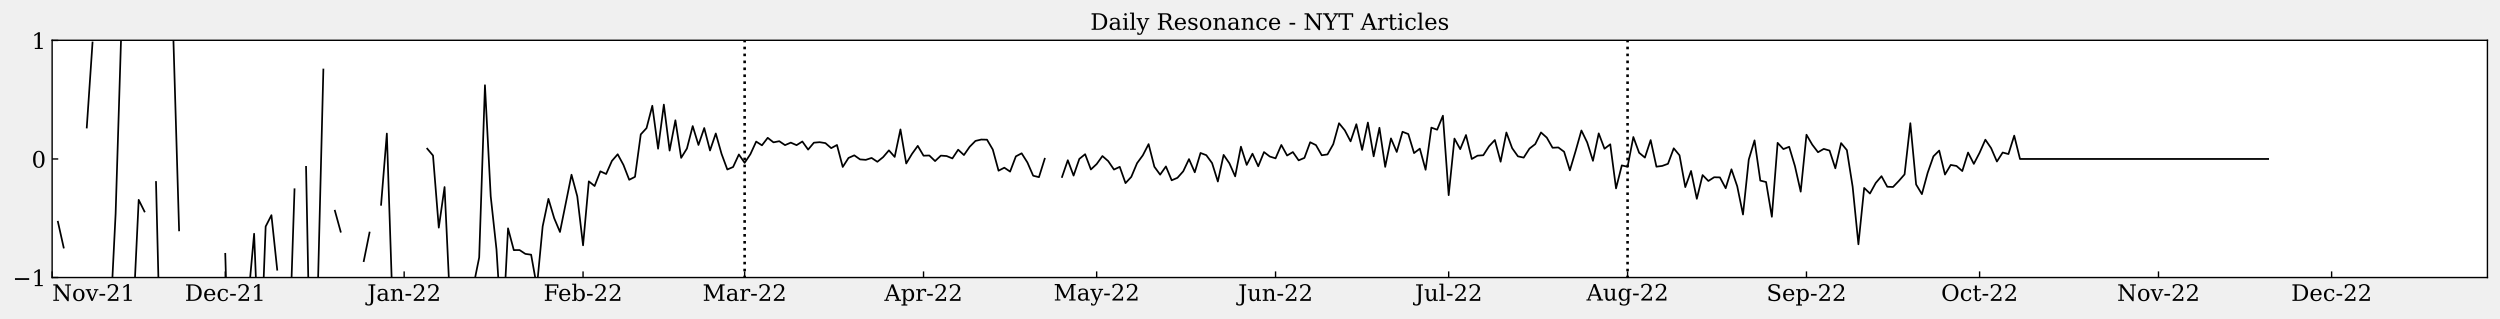
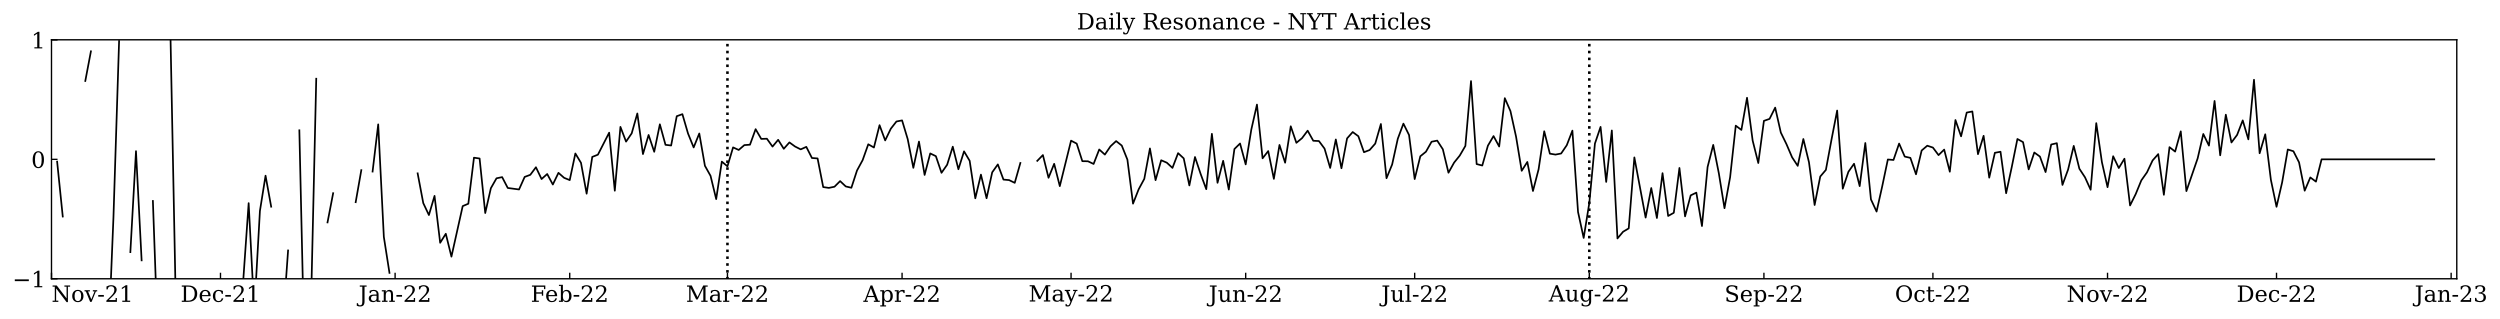
- <svg xmlns="http://www.w3.org/2000/svg" xmlns:xlink="http://www.w3.org/1999/xlink" width="1432.065pt" height="182.26pt" viewBox="0 0 1432.065 182.26" version="1.1">
+ <svg xmlns="http://www.w3.org/2000/svg" xmlns:xlink="http://www.w3.org/1999/xlink" width="1449.934pt" height="184.96pt" viewBox="0 0 1449.934 184.96" version="1.1">
  <defs>
    <style type="text/css">*{stroke-linejoin: round; stroke-linecap: butt}</style>
  </defs>
  <g id="figure_1">
    <g id="patch_1">
-       <path d="M 0 182.26  L 1432.065 182.26  L 1432.065 0  L 0 0  L 0 182.26  z " style="fill: none" />
+       <path d="M 0 184.96  L 1449.934 184.96  L 1449.934 0  L 0 0  z " style="fill: #ffffff" />
    </g>
    <g id="axes_1">
      <g id="patch_2">
-         <path d="M 29.865 158.978  L 1424.865 158.978  L 1424.865 23.078  L 29.865 23.078  z " style="fill: #ffffff" />
+         <path d="M 29.865 161.678  L 1424.865 161.678  L 1424.865 23.078  L 29.865 23.078  z " style="fill: #ffffff" />
      </g>
      <g id="matplotlib.axis_1">
        <g id="xtick_1">
          <g id="line2d_1">
            <defs>
-               <path id="m1212f10bef" d="M 0 0  L 0 -3.5  " style="stroke: #000000; stroke-width: 0.8" />
+               <path id="m62210471b3" d="M 0 0  L 0 -3.5  " style="stroke: #000000; stroke-width: 0.8" />
            </defs>
            <g>
-               <use xlink:href="#m1212f10bef" x="29.865" y="158.978" style="stroke: #000000; stroke-width: 0.8" />
+               <use xlink:href="#m62210471b3" x="29.865" y="161.678" style="stroke: #000000; stroke-width: 0.8" />
            </g>
          </g>
          <g id="text_1">
-             <g transform="translate(29.86484 172.3559)scale(0.13 -0.13)">
+             <g transform="translate(29.86484 175.0559)scale(0.13 -0.13)">
              <defs>
                <path id="DejaVuSerif-4e" d="M 313 0  L 313 331  L 941 331  L 941 4331  L 313 4331  L 313 4666  L 1509 4666  L 4306 984  L 4306 4331  L 3681 4331  L 3681 4666  L 5319 4666  L 5319 4331  L 4691 4331  L 4691 -91  L 4313 -91  L 1325 3841  L 1325 331  L 1953 331  L 1953 0  L 313 0  z " transform="scale(0.015625)" />
                <path id="DejaVuSerif-6f" d="M 1925 219  Q 2388 219 2623 584  Q 2859 950 2859 1663  Q 2859 2375 2623 2739  Q 2388 3103 1925 3103  Q 1463 3103 1227 2739  Q 991 2375 991 1663  Q 991 950 1228 584  Q 1466 219 1925 219  z M 1925 -91  Q 1200 -91 759 389  Q 319 869 319 1663  Q 319 2456 758 2934  Q 1197 3413 1925 3413  Q 2653 3413 3092 2934  Q 3531 2456 3531 1663  Q 3531 869 3092 389  Q 2653 -91 1925 -91  z " transform="scale(0.015625)" />
                <path id="DejaVuSerif-76" d="M 1581 0  L 359 2988  L -19 2988  L -19 3322  L 1509 3322  L 1509 2988  L 978 2988  L 1913 703  L 2847 2988  L 2350 2988  L 2350 3322  L 3597 3322  L 3597 2988  L 3225 2988  L 2003 0  L 1581 0  z " transform="scale(0.015625)" />
                <path id="DejaVuSerif-2d" d="M 281 1959  L 1881 1959  L 1881 1472  L 281 1472  L 281 1959  z " transform="scale(0.015625)" />
                <path id="DejaVuSerif-32" d="M 819 3553  L 469 3553  L 469 4384  Q 803 4563 1142 4656  Q 1481 4750 1806 4750  Q 2534 4750 2956 4397  Q 3378 4044 3378 3438  Q 3378 2753 2422 1800  Q 2347 1728 2309 1691  L 1131 513  L 3078 513  L 3078 1088  L 3444 1088  L 3444 0  L 434 0  L 434 341  L 1850 1753  Q 2319 2222 2519 2614  Q 2719 3006 2719 3438  Q 2719 3909 2473 4175  Q 2228 4441 1797 4441  Q 1350 4441 1106 4219  Q 863 3997 819 3553  z " transform="scale(0.015625)" />
                <path id="DejaVuSerif-31" d="M 909 0  L 909 331  L 1722 331  L 1722 4213  L 781 3603  L 781 4013  L 1919 4750  L 2350 4750  L 2350 331  L 3163 331  L 3163 0  L 909 0  z " transform="scale(0.015625)" />
              </defs>
              <use xlink:href="#DejaVuSerif-4e" />
              <use xlink:href="#DejaVuSerif-6f" x="87.5" />
              <use xlink:href="#DejaVuSerif-76" x="147.705" />
              <use xlink:href="#DejaVuSerif-2d" x="204.199" />
              <use xlink:href="#DejaVuSerif-32" x="237.988" />
              <use xlink:href="#DejaVuSerif-31" x="301.611" />
            </g>
          </g>
        </g>
        <g id="xtick_2">
          <g id="line2d_2">
            <g>
-               <use xlink:href="#m1212f10bef" x="129.035" y="158.978" style="stroke: #000000; stroke-width: 0.8" />
+               <use xlink:href="#m62210471b3" x="127.874" y="161.678" style="stroke: #000000; stroke-width: 0.8" />
            </g>
          </g>
          <g id="text_2">
-             <g transform="translate(105.8691 172.3559)scale(0.13 -0.13)">
+             <g transform="translate(104.7078 175.0559)scale(0.13 -0.13)">
              <defs>
                <path id="DejaVuSerif-44" d="M 1581 331  L 2163 331  Q 3072 331 3558 850  Q 4044 1369 4044 2338  Q 4044 3306 3559 3818  Q 3075 4331 2163 4331  L 1581 4331  L 1581 331  z M 353 0  L 353 331  L 947 331  L 947 4331  L 353 4331  L 353 4666  L 2209 4666  Q 3416 4666 4089 4050  Q 4763 3434 4763 2338  Q 4763 1238 4088 619  Q 3413 0 2209 0  L 353 0  z " transform="scale(0.015625)" />
                <path id="DejaVuSerif-65" d="M 3469 1600  L 991 1600  L 991 1575  Q 991 903 1244 561  Q 1497 219 1991 219  Q 2369 219 2611 417  Q 2853 616 2950 1006  L 3413 1006  Q 3275 459 2904 184  Q 2534 -91 1931 -91  Q 1203 -91 761 389  Q 319 869 319 1663  Q 319 2450 753 2931  Q 1188 3413 1894 3413  Q 2647 3413 3050 2948  Q 3453 2484 3469 1600  z M 2791 1931  Q 2772 2513 2545 2808  Q 2319 3103 1894 3103  Q 1497 3103 1269 2806  Q 1041 2509 991 1931  L 2791 1931  z " transform="scale(0.015625)" />
                <path id="DejaVuSerif-63" d="M 3291 997  Q 3169 466 2822 187  Q 2475 -91 1925 -91  Q 1200 -91 759 389  Q 319 869 319 1663  Q 319 2459 759 2936  Q 1200 3413 1925 3413  Q 2241 3413 2553 3339  Q 2866 3266 3181 3116  L 3181 2266  L 2847 2266  Q 2781 2703 2561 2903  Q 2341 3103 1931 3103  Q 1466 3103 1228 2742  Q 991 2381 991 1663  Q 991 944 1227 581  Q 1463 219 1931 219  Q 2303 219 2525 412  Q 2747 606 2828 997  L 3291 997  z " transform="scale(0.015625)" />
              </defs>
              <use xlink:href="#DejaVuSerif-44" />
              <use xlink:href="#DejaVuSerif-65" x="80.176" />
              <use xlink:href="#DejaVuSerif-63" x="139.355" />
              <use xlink:href="#DejaVuSerif-2d" x="195.361" />
              <use xlink:href="#DejaVuSerif-32" x="229.15" />
              <use xlink:href="#DejaVuSerif-31" x="292.773" />
            </g>
          </g>
        </g>
        <g id="xtick_3">
          <g id="line2d_3">
            <g>
-               <use xlink:href="#m1212f10bef" x="231.512" y="158.978" style="stroke: #000000; stroke-width: 0.8" />
+               <use xlink:href="#m62210471b3" x="229.151" y="161.678" style="stroke: #000000; stroke-width: 0.8" />
            </g>
          </g>
          <g id="text_3">
-             <g transform="translate(210.3756 172.3559)scale(0.13 -0.13)">
+             <g transform="translate(208.0144 175.0559)scale(0.13 -0.13)">
              <defs>
                <path id="DejaVuSerif-4a" d="M -538 -1119  L -538 -384  L -181 -384  Q -172 -694 -34 -845  Q 103 -997 378 -997  Q 750 -997 897 -762  Q 1044 -528 1044 153  L 1044 4331  L 319 4331  L 319 4666  L 2272 4666  L 2272 4331  L 1678 4331  L 1678 128  Q 1678 -644 1368 -987  Q 1059 -1331 372 -1331  Q 150 -1331 -79 -1278  Q -309 -1225 -538 -1119  z " transform="scale(0.015625)" />
                <path id="DejaVuSerif-61" d="M 2547 1044  L 2547 1747  L 1806 1747  Q 1378 1747 1168 1562  Q 959 1378 959 997  Q 959 650 1171 447  Q 1384 244 1747 244  Q 2106 244 2326 466  Q 2547 688 2547 1044  z M 3122 2075  L 3122 331  L 3634 331  L 3634 0  L 2547 0  L 2547 359  Q 2356 128 2106 18  Q 1856 -91 1522 -91  Q 969 -91 644 203  Q 319 497 319 997  Q 319 1513 691 1797  Q 1063 2081 1741 2081  L 2547 2081  L 2547 2309  Q 2547 2688 2317 2895  Q 2088 3103 1672 3103  Q 1328 3103 1125 2947  Q 922 2791 872 2484  L 575 2484  L 575 3156  Q 875 3284 1158 3348  Q 1441 3413 1709 3413  Q 2400 3413 2761 3070  Q 3122 2728 3122 2075  z " transform="scale(0.015625)" />
                <path id="DejaVuSerif-6e" d="M 263 0  L 263 331  L 781 331  L 781 2988  L 231 2988  L 231 3322  L 1356 3322  L 1356 2731  Q 1516 3069 1770 3241  Q 2025 3413 2363 3413  Q 2913 3413 3172 3097  Q 3431 2781 3431 2113  L 3431 331  L 3944 331  L 3944 0  L 2356 0  L 2356 331  L 2853 331  L 2853 1931  Q 2853 2541 2703 2767  Q 2553 2994 2175 2994  Q 1775 2994 1565 2701  Q 1356 2409 1356 1850  L 1356 331  L 1856 331  L 1856 0  L 263 0  z " transform="scale(0.015625)" />
              </defs>
              <use xlink:href="#DejaVuSerif-4a" />
              <use xlink:href="#DejaVuSerif-61" x="40.088" />
              <use xlink:href="#DejaVuSerif-6e" x="99.707" />
              <use xlink:href="#DejaVuSerif-2d" x="164.111" />
              <use xlink:href="#DejaVuSerif-32" x="197.9" />
              <use xlink:href="#DejaVuSerif-32" x="261.523" />
            </g>
          </g>
        </g>
        <g id="xtick_4">
          <g id="line2d_4">
            <g>
-               <use xlink:href="#m1212f10bef" x="333.988" y="158.978" style="stroke: #000000; stroke-width: 0.8" />
+               <use xlink:href="#m62210471b3" x="330.427" y="161.678" style="stroke: #000000; stroke-width: 0.8" />
            </g>
          </g>
          <g id="text_4">
-             <g transform="translate(311.3589 172.3559)scale(0.13 -0.13)">
+             <g transform="translate(307.7978 175.0559)scale(0.13 -0.13)">
              <defs>
                <path id="DejaVuSerif-46" d="M 353 0  L 353 331  L 947 331  L 947 4331  L 353 4331  L 353 4666  L 4172 4666  L 4172 3628  L 3788 3628  L 3788 4281  L 1581 4281  L 1581 2719  L 3175 2719  L 3175 3303  L 3559 3303  L 3559 1753  L 3175 1753  L 3175 2338  L 1581 2338  L 1581 331  L 2328 331  L 2328 0  L 353 0  z " transform="scale(0.015625)" />
                <path id="DejaVuSerif-62" d="M 738 331  L 738 4531  L 184 4531  L 184 4863  L 1313 4863  L 1313 2803  Q 1481 3116 1742 3264  Q 2003 3413 2388 3413  Q 3000 3413 3387 2928  Q 3775 2444 3775 1663  Q 3775 881 3387 395  Q 3000 -91 2388 -91  Q 2003 -91 1742 57  Q 1481 206 1313 519  L 1313 0  L 184 0  L 184 331  L 738 331  z M 1313 1497  Q 1313 897 1542 583  Q 1772 269 2209 269  Q 2650 269 2876 622  Q 3103 975 3103 1663  Q 3103 2353 2876 2703  Q 2650 3053 2209 3053  Q 1772 3053 1542 2737  Q 1313 2422 1313 1825  L 1313 1497  z " transform="scale(0.015625)" />
              </defs>
              <use xlink:href="#DejaVuSerif-46" />
              <use xlink:href="#DejaVuSerif-65" x="63.885" />
              <use xlink:href="#DejaVuSerif-62" x="123.064" />
              <use xlink:href="#DejaVuSerif-2d" x="187.078" />
              <use xlink:href="#DejaVuSerif-32" x="220.867" />
              <use xlink:href="#DejaVuSerif-32" x="284.49" />
            </g>
          </g>
        </g>
        <g id="xtick_5">
          <g id="line2d_5">
            <g>
-               <use xlink:href="#m1212f10bef" x="426.547" y="158.978" style="stroke: #000000; stroke-width: 0.8" />
+               <use xlink:href="#m62210471b3" x="421.902" y="161.678" style="stroke: #000000; stroke-width: 0.8" />
            </g>
          </g>
          <g id="text_5">
-             <g transform="translate(402.4414 172.3559)scale(0.13 -0.13)">
+             <g transform="translate(397.7965 175.0559)scale(0.13 -0.13)">
              <defs>
                <path id="DejaVuSerif-4d" d="M 353 0  L 353 331  L 947 331  L 947 4331  L 319 4331  L 319 4666  L 1678 4666  L 3316 1344  L 4953 4666  L 6228 4666  L 6228 4331  L 5606 4331  L 5606 331  L 6203 331  L 6203 0  L 4378 0  L 4378 331  L 4972 331  L 4972 3938  L 3372 684  L 2931 684  L 1331 3938  L 1331 331  L 1925 331  L 1925 0  L 353 0  z " transform="scale(0.015625)" />
                <path id="DejaVuSerif-72" d="M 3059 3328  L 3059 2497  L 2728 2497  Q 2713 2744 2591 2866  Q 2469 2988 2234 2988  Q 1809 2988 1582 2694  Q 1356 2400 1356 1850  L 1356 331  L 2022 331  L 2022 0  L 263 0  L 263 331  L 781 331  L 781 2994  L 231 2994  L 231 3322  L 1356 3322  L 1356 2731  Q 1525 3078 1790 3245  Q 2056 3413 2438 3413  Q 2578 3413 2733 3391  Q 2888 3369 3059 3328  z " transform="scale(0.015625)" />
              </defs>
              <use xlink:href="#DejaVuSerif-4d" />
              <use xlink:href="#DejaVuSerif-61" x="102.393" />
              <use xlink:href="#DejaVuSerif-72" x="162.012" />
              <use xlink:href="#DejaVuSerif-2d" x="209.814" />
              <use xlink:href="#DejaVuSerif-32" x="243.604" />
              <use xlink:href="#DejaVuSerif-32" x="307.227" />
            </g>
          </g>
        </g>
        <g id="xtick_6">
          <g id="line2d_6">
            <g>
-               <use xlink:href="#m1212f10bef" x="529.024" y="158.978" style="stroke: #000000; stroke-width: 0.8" />
+               <use xlink:href="#m62210471b3" x="523.179" y="161.678" style="stroke: #000000; stroke-width: 0.8" />
            </g>
          </g>
          <g id="text_6">
-             <g transform="translate(506.5935 172.3559)scale(0.13 -0.13)">
+             <g transform="translate(500.7486 175.0559)scale(0.13 -0.13)">
              <defs>
                <path id="DejaVuSerif-41" d="M 1281 1691  L 2994 1691  L 2138 3909  L 1281 1691  z M -38 0  L -38 331  L 372 331  L 2034 4666  L 2559 4666  L 4225 331  L 4684 331  L 4684 0  L 2988 0  L 2988 331  L 3506 331  L 3116 1356  L 1153 1356  L 763 331  L 1275 331  L 1275 0  L -38 0  z " transform="scale(0.015625)" />
                <path id="DejaVuSerif-70" d="M 1313 1825  L 1313 1497  Q 1313 897 1542 583  Q 1772 269 2209 269  Q 2650 269 2876 622  Q 3103 975 3103 1663  Q 3103 2353 2876 2703  Q 2650 3053 2209 3053  Q 1772 3053 1542 2737  Q 1313 2422 1313 1825  z M 738 2988  L 184 2988  L 184 3322  L 1313 3322  L 1313 2803  Q 1481 3116 1742 3264  Q 2003 3413 2388 3413  Q 3000 3413 3387 2928  Q 3775 2444 3775 1663  Q 3775 881 3387 395  Q 3000 -91 2388 -91  Q 2003 -91 1742 57  Q 1481 206 1313 519  L 1313 -997  L 1856 -997  L 1856 -1331  L 184 -1331  L 184 -997  L 738 -997  L 738 2988  z " transform="scale(0.015625)" />
              </defs>
              <use xlink:href="#DejaVuSerif-41" />
              <use xlink:href="#DejaVuSerif-70" x="72.217" />
              <use xlink:href="#DejaVuSerif-72" x="136.23" />
              <use xlink:href="#DejaVuSerif-2d" x="184.033" />
              <use xlink:href="#DejaVuSerif-32" x="217.822" />
              <use xlink:href="#DejaVuSerif-32" x="281.445" />
            </g>
          </g>
        </g>
        <g id="xtick_7">
          <g id="line2d_7">
            <g>
-               <use xlink:href="#m1212f10bef" x="628.194" y="158.978" style="stroke: #000000; stroke-width: 0.8" />
+               <use xlink:href="#m62210471b3" x="621.188" y="161.678" style="stroke: #000000; stroke-width: 0.8" />
            </g>
          </g>
          <g id="text_7">
-             <g transform="translate(603.5227 172.1711)scale(0.13 -0.13)">
+             <g transform="translate(596.5165 174.8711)scale(0.13 -0.13)">
              <defs>
                <path id="DejaVuSerif-79" d="M 1381 -609  L 1600 -56  L 359 2988  L -19 2988  L -19 3322  L 1509 3322  L 1509 2988  L 978 2988  L 1913 703  L 2847 2988  L 2350 2988  L 2350 3322  L 3597 3322  L 3597 2988  L 3225 2988  L 1703 -750  Q 1547 -1138 1356 -1280  Q 1166 -1422 819 -1422  Q 672 -1422 517 -1397  Q 363 -1372 206 -1325  L 206 -691  L 500 -691  Q 519 -903 608 -995  Q 697 -1088 884 -1088  Q 1056 -1088 1161 -992  Q 1266 -897 1381 -609  z " transform="scale(0.015625)" />
              </defs>
              <use xlink:href="#DejaVuSerif-4d" />
              <use xlink:href="#DejaVuSerif-61" x="102.393" />
              <use xlink:href="#DejaVuSerif-79" x="162.012" />
              <use xlink:href="#DejaVuSerif-2d" x="218.506" />
              <use xlink:href="#DejaVuSerif-32" x="252.295" />
              <use xlink:href="#DejaVuSerif-32" x="315.918" />
            </g>
          </g>
        </g>
        <g id="xtick_8">
          <g id="line2d_8">
            <g>
-               <use xlink:href="#m1212f10bef" x="730.671" y="158.978" style="stroke: #000000; stroke-width: 0.8" />
+               <use xlink:href="#m62210471b3" x="722.464" y="161.678" style="stroke: #000000; stroke-width: 0.8" />
            </g>
          </g>
          <g id="text_8">
-             <g transform="translate(709.2236 172.3559)scale(0.13 -0.13)">
+             <g transform="translate(701.0174 175.0559)scale(0.13 -0.13)">
              <defs>
                <path id="DejaVuSerif-75" d="M 2266 3322  L 3341 3322  L 3341 331  L 3884 331  L 3884 0  L 2766 0  L 2766 588  Q 2606 256 2353 82  Q 2100 -91 1766 -91  Q 1213 -91 952 223  Q 691 538 691 1209  L 691 2988  L 172 2988  L 172 3322  L 1269 3322  L 1269 1388  Q 1269 781 1417 556  Q 1566 331 1947 331  Q 2347 331 2556 625  Q 2766 919 2766 1478  L 2766 2988  L 2266 2988  L 2266 3322  z " transform="scale(0.015625)" />
              </defs>
              <use xlink:href="#DejaVuSerif-4a" />
              <use xlink:href="#DejaVuSerif-75" x="40.088" />
              <use xlink:href="#DejaVuSerif-6e" x="104.492" />
              <use xlink:href="#DejaVuSerif-2d" x="168.896" />
              <use xlink:href="#DejaVuSerif-32" x="202.686" />
              <use xlink:href="#DejaVuSerif-32" x="266.309" />
            </g>
          </g>
        </g>
        <g id="xtick_9">
          <g id="line2d_9">
            <g>
-               <use xlink:href="#m1212f10bef" x="829.841" y="158.978" style="stroke: #000000; stroke-width: 0.8" />
+               <use xlink:href="#m62210471b3" x="820.474" y="161.678" style="stroke: #000000; stroke-width: 0.8" />
            </g>
          </g>
          <g id="text_9">
-             <g transform="translate(810.5016 172.3559)scale(0.13 -0.13)">
+             <g transform="translate(801.1342 175.0559)scale(0.13 -0.13)">
              <defs>
                <path id="DejaVuSerif-6c" d="M 1313 331  L 1856 331  L 1856 0  L 184 0  L 184 331  L 738 331  L 738 4531  L 184 4531  L 184 4863  L 1313 4863  L 1313 331  z " transform="scale(0.015625)" />
              </defs>
              <use xlink:href="#DejaVuSerif-4a" />
              <use xlink:href="#DejaVuSerif-75" x="40.088" />
              <use xlink:href="#DejaVuSerif-6c" x="104.492" />
              <use xlink:href="#DejaVuSerif-2d" x="136.475" />
              <use xlink:href="#DejaVuSerif-32" x="170.264" />
              <use xlink:href="#DejaVuSerif-32" x="233.887" />
            </g>
          </g>
        </g>
        <g id="xtick_10">
          <g id="line2d_10">
            <g>
-               <use xlink:href="#m1212f10bef" x="932.317" y="158.978" style="stroke: #000000; stroke-width: 0.8" />
+               <use xlink:href="#m62210471b3" x="921.75" y="161.678" style="stroke: #000000; stroke-width: 0.8" />
            </g>
          </g>
          <g id="text_10">
-             <g transform="translate(908.8078 172.1711)scale(0.13 -0.13)">
+             <g transform="translate(898.2404 174.8711)scale(0.13 -0.13)">
              <defs>
                <path id="DejaVuSerif-67" d="M 3359 2988  L 3359 72  Q 3359 -644 2965 -1033  Q 2572 -1422 1844 -1422  Q 1516 -1422 1216 -1362  Q 916 -1303 641 -1184  L 641 -488  L 941 -488  Q 997 -813 1206 -963  Q 1416 -1113 1806 -1113  Q 2313 -1113 2548 -827  Q 2784 -541 2784 72  L 2784 519  Q 2616 206 2355 57  Q 2094 -91 1709 -91  Q 1097 -91 708 395  Q 319 881 319 1663  Q 319 2444 706 2928  Q 1094 3413 1709 3413  Q 2094 3413 2355 3264  Q 2616 3116 2784 2803  L 2784 3322  L 3909 3322  L 3909 2988  L 3359 2988  z M 2784 1825  Q 2784 2422 2554 2737  Q 2325 3053 1888 3053  Q 1444 3053 1217 2703  Q 991 2353 991 1663  Q 991 975 1217 622  Q 1444 269 1888 269  Q 2325 269 2554 583  Q 2784 897 2784 1497  L 2784 1825  z " transform="scale(0.015625)" />
              </defs>
              <use xlink:href="#DejaVuSerif-41" />
              <use xlink:href="#DejaVuSerif-75" x="72.217" />
              <use xlink:href="#DejaVuSerif-67" x="136.621" />
              <use xlink:href="#DejaVuSerif-2d" x="200.635" />
              <use xlink:href="#DejaVuSerif-32" x="234.424" />
              <use xlink:href="#DejaVuSerif-32" x="298.047" />
            </g>
          </g>
        </g>
        <g id="xtick_11">
          <g id="line2d_11">
            <g>
-               <use xlink:href="#m1212f10bef" x="1034.794" y="158.978" style="stroke: #000000; stroke-width: 0.8" />
+               <use xlink:href="#m62210471b3" x="1023.026" y="161.678" style="stroke: #000000; stroke-width: 0.8" />
            </g>
          </g>
          <g id="text_11">
-             <g transform="translate(1011.865 172.3559)scale(0.13 -0.13)">
+             <g transform="translate(1000.098 175.0559)scale(0.13 -0.13)">
              <defs>
                <path id="DejaVuSerif-53" d="M 594 225  L 594 1288  L 953 1284  Q 969 753 1261 498  Q 1553 244 2150 244  Q 2706 244 2998 464  Q 3291 684 3291 1106  Q 3291 1444 3114 1625  Q 2938 1806 2369 1978  L 1753 2163  Q 1084 2366 811 2669  Q 538 2972 538 3500  Q 538 4094 959 4422  Q 1381 4750 2144 4750  Q 2469 4750 2856 4679  Q 3244 4609 3681 4475  L 3681 3481  L 3328 3481  Q 3275 3975 2998 4195  Q 2722 4416 2156 4416  Q 1663 4416 1405 4214  Q 1147 4013 1147 3628  Q 1147 3294 1340 3103  Q 1534 2913 2163 2725  L 2741 2553  Q 3375 2363 3645 2067  Q 3916 1772 3916 1275  Q 3916 597 3481 253  Q 3047 -91 2188 -91  Q 1803 -91 1404 -12  Q 1006 66 594 225  z " transform="scale(0.015625)" />
              </defs>
              <use xlink:href="#DejaVuSerif-53" />
              <use xlink:href="#DejaVuSerif-65" x="68.506" />
              <use xlink:href="#DejaVuSerif-70" x="127.686" />
              <use xlink:href="#DejaVuSerif-2d" x="191.699" />
              <use xlink:href="#DejaVuSerif-32" x="225.488" />
              <use xlink:href="#DejaVuSerif-32" x="289.111" />
            </g>
          </g>
        </g>
        <g id="xtick_12">
          <g id="line2d_12">
            <g>
-               <use xlink:href="#m1212f10bef" x="1133.964" y="158.978" style="stroke: #000000; stroke-width: 0.8" />
+               <use xlink:href="#m62210471b3" x="1121.036" y="161.678" style="stroke: #000000; stroke-width: 0.8" />
            </g>
          </g>
          <g id="text_12">
-             <g transform="translate(1111.915 172.3559)scale(0.13 -0.13)">
+             <g transform="translate(1098.987 175.0559)scale(0.13 -0.13)">
              <defs>
                <path id="DejaVuSerif-4f" d="M 2625 244  Q 3391 244 3781 770  Q 4172 1297 4172 2328  Q 4172 3363 3781 3889  Q 3391 4416 2625 4416  Q 1856 4416 1465 3889  Q 1075 3363 1075 2328  Q 1075 1297 1465 770  Q 1856 244 2625 244  z M 2625 -91  Q 2150 -91 1751 65  Q 1353 222 1050 525  Q 700 875 529 1319  Q 359 1763 359 2328  Q 359 2894 529 3339  Q 700 3784 1050 4134  Q 1356 4441 1750 4595  Q 2144 4750 2625 4750  Q 3641 4750 4266 4084  Q 4891 3419 4891 2328  Q 4891 1769 4719 1320  Q 4547 872 4197 525  Q 3891 219 3497 64  Q 3103 -91 2625 -91  z " transform="scale(0.015625)" />
                <path id="DejaVuSerif-74" d="M 691 2988  L 184 2988  L 184 3322  L 691 3322  L 691 4353  L 1269 4353  L 1269 3322  L 2350 3322  L 2350 2988  L 1269 2988  L 1269 878  Q 1269 456 1350 337  Q 1431 219 1650 219  Q 1875 219 1978 351  Q 2081 484 2088 781  L 2522 781  Q 2497 328 2275 118  Q 2053 -91 1600 -91  Q 1103 -91 897 129  Q 691 350 691 878  L 691 2988  z " transform="scale(0.015625)" />
              </defs>
              <use xlink:href="#DejaVuSerif-4f" />
              <use xlink:href="#DejaVuSerif-63" x="81.982" />
              <use xlink:href="#DejaVuSerif-74" x="137.988" />
              <use xlink:href="#DejaVuSerif-2d" x="178.174" />
              <use xlink:href="#DejaVuSerif-32" x="211.963" />
              <use xlink:href="#DejaVuSerif-32" x="275.586" />
            </g>
          </g>
        </g>
        <g id="xtick_13">
          <g id="line2d_13">
            <g>
-               <use xlink:href="#m1212f10bef" x="1236.441" y="158.978" style="stroke: #000000; stroke-width: 0.8" />
+               <use xlink:href="#m62210471b3" x="1222.312" y="161.678" style="stroke: #000000; stroke-width: 0.8" />
            </g>
          </g>
          <g id="text_13">
-             <g transform="translate(1212.699 172.3559)scale(0.13 -0.13)">
+             <g transform="translate(1198.571 175.0559)scale(0.13 -0.13)">
              <use xlink:href="#DejaVuSerif-4e" />
              <use xlink:href="#DejaVuSerif-6f" x="87.5" />
              <use xlink:href="#DejaVuSerif-76" x="147.705" />
              <use xlink:href="#DejaVuSerif-2d" x="204.199" />
              <use xlink:href="#DejaVuSerif-32" x="237.988" />
              <use xlink:href="#DejaVuSerif-32" x="301.611" />
            </g>
          </g>
        </g>
        <g id="xtick_14">
          <g id="line2d_14">
            <g>
-               <use xlink:href="#m1212f10bef" x="1335.611" y="158.978" style="stroke: #000000; stroke-width: 0.8" />
+               <use xlink:href="#m62210471b3" x="1320.322" y="161.678" style="stroke: #000000; stroke-width: 0.8" />
            </g>
          </g>
          <g id="text_14">
-             <g transform="translate(1312.445 172.3559)scale(0.13 -0.13)">
+             <g transform="translate(1297.155 175.0559)scale(0.13 -0.13)">
              <use xlink:href="#DejaVuSerif-44" />
              <use xlink:href="#DejaVuSerif-65" x="80.176" />
              <use xlink:href="#DejaVuSerif-63" x="139.355" />
              <use xlink:href="#DejaVuSerif-2d" x="195.361" />
              <use xlink:href="#DejaVuSerif-32" x="229.15" />
              <use xlink:href="#DejaVuSerif-32" x="292.773" />
            </g>
          </g>
        </g>
+         <g id="xtick_15">
+           <g id="line2d_15">
+             <g>
+               <use xlink:href="#m62210471b3" x="1421.598" y="161.678" style="stroke: #000000; stroke-width: 0.8" />
+             </g>
+           </g>
+           <g id="text_15">
+             <g transform="translate(1400.462 175.0559)scale(0.13 -0.13)">
+               <defs>
+                 <path id="DejaVuSerif-33" d="M 622 4469  Q 988 4606 1323 4678  Q 1659 4750 1953 4750  Q 2638 4750 3022 4454  Q 3406 4159 3406 3634  Q 3406 3213 3140 2930  Q 2875 2647 2388 2547  Q 2963 2466 3280 2130  Q 3597 1794 3597 1259  Q 3597 606 3158 257  Q 2719 -91 1894 -91  Q 1528 -91 1179 -12  Q 831 66 488 225  L 488 1131  L 838 1131  Q 869 681 1141 450  Q 1413 219 1906 219  Q 2384 219 2661 495  Q 2938 772 2938 1253  Q 2938 1803 2653 2086  Q 2369 2369 1819 2369  L 1522 2369  L 1522 2688  L 1678 2688  Q 2225 2688 2498 2914  Q 2772 3141 2772 3597  Q 2772 4006 2547 4223  Q 2322 4441 1900 4441  Q 1478 4441 1245 4241  Q 1013 4041 972 3647  L 622 3647  L 622 4469  z " transform="scale(0.015625)" />
+               </defs>
+               <use xlink:href="#DejaVuSerif-4a" />
+               <use xlink:href="#DejaVuSerif-61" x="40.088" />
+               <use xlink:href="#DejaVuSerif-6e" x="99.707" />
+               <use xlink:href="#DejaVuSerif-2d" x="164.111" />
+               <use xlink:href="#DejaVuSerif-32" x="197.9" />
+               <use xlink:href="#DejaVuSerif-33" x="261.523" />
+             </g>
+           </g>
+         </g>
      </g>
      <g id="matplotlib.axis_2">
        <g id="ytick_1">
-           <g id="line2d_15">
+           <g id="line2d_16">
            <defs>
-               <path id="m5de52133cc" d="M 0 0  L 3.5 0  " style="stroke: #000000; stroke-width: 0.8" />
+               <path id="m92ec142dcd" d="M 0 0  L 3.5 0  " style="stroke: #000000; stroke-width: 0.8" />
            </defs>
            <g>
-               <use xlink:href="#m5de52133cc" x="29.865" y="158.978" style="stroke: #000000; stroke-width: 0.8" />
-             </g>
-           </g>
-           <g id="text_15">
-             <g transform="translate(7.2 163.917)scale(0.13 -0.13)">
+               <use xlink:href="#m92ec142dcd" x="29.865" y="161.678" style="stroke: #000000; stroke-width: 0.8" />
+             </g>
+           </g>
+           <g id="text_16">
+             <g transform="translate(7.2 166.617)scale(0.13 -0.13)">
              <defs>
                <path id="DejaVuSerif-2212" d="M 678 2259  L 4684 2259  L 4684 1753  L 678 1753  L 678 2259  z " transform="scale(0.015625)" />
              </defs>
              <use xlink:href="#DejaVuSerif-2212" />
              <use xlink:href="#DejaVuSerif-31" x="83.789" />
            </g>
          </g>
        </g>
        <g id="ytick_2">
-           <g id="line2d_16">
-             <g>
-               <use xlink:href="#m5de52133cc" x="29.865" y="91.062" style="stroke: #000000; stroke-width: 0.8" />
-             </g>
-           </g>
-           <g id="text_16">
-             <g transform="translate(18.09359 96.00091)scale(0.13 -0.13)">
+           <g id="line2d_17">
+             <g>
+               <use xlink:href="#m92ec142dcd" x="29.865" y="92.413" style="stroke: #000000; stroke-width: 0.8" />
+             </g>
+           </g>
+           <g id="text_17">
+             <g transform="translate(18.09359 97.35159)scale(0.13 -0.13)">
              <defs>
                <path id="DejaVuSerif-30" d="M 2034 219  Q 2513 219 2750 744  Q 2988 1269 2988 2328  Q 2988 3391 2750 3916  Q 2513 4441 2034 4441  Q 1556 4441 1318 3916  Q 1081 3391 1081 2328  Q 1081 1269 1318 744  Q 1556 219 2034 219  z M 2034 -91  Q 1275 -91 848 546  Q 422 1184 422 2328  Q 422 3475 848 4112  Q 1275 4750 2034 4750  Q 2797 4750 3222 4112  Q 3647 3475 3647 2328  Q 3647 1184 3222 546  Q 2797 -91 2034 -91  z " transform="scale(0.015625)" />
              </defs>
              <use xlink:href="#DejaVuSerif-30" />
            </g>
          </g>
        </g>
        <g id="ytick_3">
-           <g id="line2d_17">
-             <g>
-               <use xlink:href="#m5de52133cc" x="29.865" y="23.146" style="stroke: #000000; stroke-width: 0.8" />
-             </g>
-           </g>
-           <g id="text_17">
-             <g transform="translate(18.09359 28.08487)scale(0.13 -0.13)">
+           <g id="line2d_18">
+             <g>
+               <use xlink:href="#m92ec142dcd" x="29.865" y="23.147" style="stroke: #000000; stroke-width: 0.8" />
+             </g>
+           </g>
+           <g id="text_18">
+             <g transform="translate(18.09359 28.08622)scale(0.13 -0.13)">
              <use xlink:href="#DejaVuSerif-31" />
            </g>
          </g>
        </g>
      </g>
-       <g id="line2d_18">
-         <path d="M 33.171 127.028  L 36.476 141.803  M 49.699 73.048  L 53.005 24.331  M 63.183 183.26  L 66.227 122.449  L 69.533 16.031  M 76.168 183.26  L 79.45 114.499  L 82.756 121.142  M 89.367 104.252  L 91.33 183.26  M 99.284 20.95  L 102.59 131.958  M 129.035 145.408  L 130.143 183.26  M 141.741 183.26  L 142.258 170.579  L 145.564 133.928  L 147.546 183.26  M 150.129 183.26  L 152.175 129.743  L 155.481 123.27  L 158.787 154.485  M 166.219 183.26  L 168.704 108.408  M 175.315 95.59  L 177.061 183.26  M 181.479 183.26  L 181.926 171.005  L 185.232 39.82  M 191.844 120.708  L 195.149 132.729  M 208.372 149.563  L 211.678 133.214  M 218.289 117.31  L 221.595 76.529  L 224.9 176.1  L 225.828 183.26  M 244.735 85.173  L 248.04 89.093  L 251.346 130.379  L 254.652 107.166  L 257.957 177.321  L 261.263 175.907  L 262.008 183.26  M 267.255 183.26  L 267.874 177.442  L 271.18 163.905  L 274.486 147.496  L 277.791 48.829  L 281.097 112.475  L 284.403 142.921  L 286.928 183.26  M 288.343 183.26  L 291.014 130.818  L 294.32 143.269  L 297.626 143.241  L 300.931 145.43  L 304.237 145.894  L 307.543 164.388  L 310.848 129.696  L 314.154 113.928  L 317.46 125.009  L 320.765 132.872  L 327.377 100.102  L 330.682 112.482  L 333.988 140.515  L 337.294 103.897  L 340.599 106.55  L 343.905 98.143  L 347.211 99.658  L 350.517 92.176  L 353.822 88.374  L 357.128 94.472  L 360.434 102.981  L 363.739 101.304  L 367.045 76.986  L 370.351 73.386  L 373.656 60.591  L 376.962 85.165  L 380.268 59.936  L 383.573 86.242  L 386.879 68.916  L 390.185 90.419  L 393.49 85.083  L 396.796 72.228  L 400.102 83.019  L 403.407 73.345  L 406.713 86.189  L 410.019 76.466  L 413.325 88.151  L 416.63 97.086  L 419.936 95.664  L 423.242 88.49  L 426.547 93.269  L 429.853 88.298  L 433.159 81.108  L 436.464 83.239  L 439.77 78.946  L 443.076 81.544  L 446.381 80.881  L 449.687 83.132  L 452.993 81.703  L 456.298 83.146  L 459.604 81.059  L 462.91 85.679  L 466.216 81.732  L 469.521 81.451  L 472.827 81.981  L 476.133 84.852  L 479.438 83.055  L 482.744 95.621  L 486.05 90.476  L 489.355 88.978  L 492.661 91.31  L 495.967 91.563  L 499.272 90.466  L 502.578 92.671  L 505.884 90.002  L 509.189 86.133  L 512.495 89.881  L 515.801 74.157  L 519.107 93.636  L 522.412 88.159  L 525.718 83.566  L 529.024 89.185  L 532.329 89.063  L 535.635 92.264  L 538.941 89.142  L 542.246 89.379  L 545.552 90.747  L 548.858 85.762  L 552.163 88.809  L 555.469 84.061  L 558.775 80.718  L 562.08 79.937  L 565.386 80.019  L 568.692 85.652  L 571.998 97.775  L 575.303 96.059  L 578.609 98.293  L 581.915 89.57  L 585.22 87.824  L 588.526 93.061  L 591.832 100.652  L 595.137 101.475  L 598.443 90.944  M 608.36 101.371  L 611.666 91.791  L 614.971 100.568  L 618.277 91.017  L 621.583 88.343  L 624.889 97.066  L 628.194 93.989  L 631.5 89.389  L 634.806 92.283  L 638.111 97.122  L 641.417 95.584  L 644.723 104.893  L 648.028 101.326  L 651.334 93.478  L 654.64 88.972  L 657.945 82.559  L 661.251 95.513  L 664.557 100.043  L 667.862 95.347  L 671.168 103.273  L 674.474 101.86  L 677.78 98.129  L 681.085 91.148  L 684.391 98.681  L 687.697 87.632  L 691.002 88.893  L 694.308 93.421  L 697.614 103.961  L 700.919 88.737  L 704.225 93.541  L 707.531 101.005  L 710.836 84.028  L 714.142 94.445  L 717.448 88.037  L 720.753 95.249  L 724.059 87.119  L 727.365 89.661  L 730.671 90.701  L 733.976 83.047  L 737.282 89.078  L 740.588 87.115  L 743.893 91.847  L 747.199 90.448  L 750.505 81.49  L 753.81 83.12  L 757.116 88.935  L 760.422 88.465  L 763.727 82.583  L 767.033 70.594  L 770.339 74.652  L 773.644 80.965  L 776.95 71.167  L 780.256 85.854  L 783.562 70.217  L 786.867 89.54  L 790.173 73.206  L 793.479 95.573  L 796.784 79.295  L 800.09 87.026  L 803.396 75.495  L 806.701 76.777  L 810.007 87.683  L 813.313 85.159  L 816.618 97.225  L 819.924 73.112  L 823.23 74.303  L 826.535 66.289  L 829.841 111.772  L 833.147 79.402  L 836.453 85.422  L 839.758 77.349  L 843.064 91.068  L 846.37 89.164  L 849.675 88.925  L 852.981 83.764  L 856.287 80.212  L 859.592 92.619  L 862.898 75.91  L 866.204 84.886  L 869.509 89.549  L 872.815 90.285  L 876.121 85.114  L 879.426 82.543  L 882.732 75.884  L 886.038 78.834  L 889.344 84.634  L 892.649 84.468  L 895.955 86.925  L 899.261 97.576  L 902.566 86.465  L 905.872 74.746  L 909.178 81.574  L 912.483 92.102  L 915.789 76.418  L 919.095 85.19  L 922.4 82.669  L 925.706 107.899  L 929.012 94.75  L 932.317 95.51  L 935.623 78.5  L 938.929 87.499  L 942.235 90.261  L 945.54 80.256  L 948.846 95.474  L 952.152 95.048  L 955.457 93.83  L 958.763 84.962  L 962.069 88.968  L 965.374 107.168  L 968.68 97.944  L 971.986 113.865  L 975.291 100.289  L 978.597 103.67  L 981.903 101.533  L 985.208 101.617  L 988.514 107.81  L 991.82 96.994  L 995.126 106.702  L 998.431 122.855  L 1001.737 91.41  L 1005.043 80.423  L 1008.348 103.446  L 1011.654 104.268  L 1014.96 124.149  L 1018.265 81.841  L 1021.571 85.407  L 1024.877 84.086  L 1028.182 95.142  L 1031.488 109.771  L 1034.794 77.189  L 1038.099 82.852  L 1041.405 87.196  L 1044.711 85.291  L 1048.017 86.262  L 1051.322 96.389  L 1054.628 81.976  L 1057.934 85.99  L 1061.239 106.942  L 1064.545 139.921  L 1067.851 107.664  L 1071.156 110.841  L 1074.462 104.823  L 1077.768 100.929  L 1081.073 106.962  L 1084.379 107.113  L 1087.685 103.66  L 1090.99 99.88  L 1094.296 70.59  L 1097.602 105.678  L 1100.907 111.199  L 1104.213 98.986  L 1107.519 89.549  L 1110.825 86.258  L 1114.13 99.969  L 1117.436 94.479  L 1120.742 95.074  L 1124.047 97.971  L 1127.353 87.391  L 1130.659 93.86  L 1133.964 87.489  L 1137.27 80.02  L 1140.576 84.888  L 1143.881 92.518  L 1147.187 87.369  L 1150.493 88.241  L 1153.798 77.704  L 1157.104 91.062  L 1299.249 91.062  L 1299.249 91.062  " clip-path="url(#p87c7b2f46d)" style="fill: none; stroke: #000000; stroke-linecap: square" />
+       <g id="line2d_19">
+         <path d="M 33.132 93.743  L 36.399 125.581  M 49.467 46.957  L 52.734 29.761  M 63.345 185.96  L 65.802 125.95  L 69.069 23.797  M 75.603 146.226  L 78.87 87.673  L 82.137 150.996  M 88.67 116.564  L 91.17 185.96  M 98.471 0.45  L 101.738 164.845  M 127.874 169.975  L 128.843 185.96  M 139.444 185.96  L 144.209 117.831  L 147.476 180.69  L 150.743 122.344  L 154.01 101.905  L 157.277 119.88  M 164.18 185.96  L 167.078 145.264  M 173.612 75.57  L 176.143 185.96  M 180.17 185.96  L 183.413 45.653  M 189.947 128.996  L 193.214 112.051  M 206.282 117.261  L 209.549 98.68  M 216.083 99.505  L 219.35 72.145  L 222.617 137.401  L 225.884 158.27  M 242.218 100.539  L 245.485 117.801  L 248.752 124.712  L 252.019 113.617  L 255.286 140.809  L 258.553 135.58  L 261.82 148.839  L 268.354 119.536  L 271.621 118.152  L 274.888 91.46  L 278.155 91.925  L 281.422 123.538  L 284.689 109.149  L 287.956 103.412  L 291.223 102.726  L 294.49 109.019  L 301.024 109.887  L 304.291 102.607  L 307.558 101.388  L 310.825 97.006  L 314.092 103.838  L 317.359 100.927  L 320.626 107.014  L 323.893 100.253  L 327.16 103.126  L 330.427 104.454  L 333.694 89.018  L 336.961 94.443  L 340.228 112.317  L 343.495 91.007  L 346.762 89.714  L 353.296 76.958  L 356.563 110.597  L 359.83 73.599  L 363.097 82.124  L 366.364 77.34  L 369.631 65.813  L 372.898 89.35  L 376.165 78.29  L 379.432 88.018  L 382.699 72.109  L 385.966 83.988  L 389.233 84.39  L 392.5 67.403  L 395.766 66.211  L 399.033 77.417  L 402.3 85.499  L 405.567 77.419  L 408.834 96.151  L 412.101 101.989  L 415.368 115.463  L 418.635 93.738  L 421.902 96.45  L 425.169 85.484  L 428.436 86.972  L 431.703 84.156  L 434.97 83.919  L 438.237 74.913  L 441.504 80.564  L 444.771 80.45  L 448.038 85.01  L 451.305 81.095  L 454.572 86.288  L 457.839 82.595  L 461.106 84.969  L 464.373 86.634  L 467.64 85.179  L 470.907 91.633  L 474.174 91.885  L 477.441 108.501  L 480.708 108.977  L 483.975 108.295  L 487.242 105.035  L 490.509 108.122  L 493.776 108.895  L 497.043 98.884  L 500.31 92.857  L 503.577 83.68  L 506.844 85.553  L 510.111 72.604  L 513.378 81.424  L 516.645 74.649  L 519.912 70.46  L 523.179 69.831  L 526.446 80.692  L 529.713 97.323  L 532.98 82.126  L 536.247 101.446  L 539.514 88.988  L 542.781 90.571  L 546.048 100.217  L 549.314 95.55  L 552.581 85.068  L 555.848 98.148  L 559.115 87.787  L 562.382 93.262  L 565.649 114.999  L 568.916 101.277  L 572.183 114.971  L 575.45 99.948  L 578.717 95.353  L 581.984 104.15  L 585.251 104.451  L 588.518 106.038  L 591.785 94.517  M 601.586 93.294  L 604.853 89.932  L 608.12 103.092  L 611.387 95.013  L 614.654 107.94  L 621.188 81.578  L 624.455 83.292  L 627.722 93.469  L 630.989 93.535  L 634.256 95.087  L 637.523 86.696  L 640.79 89.651  L 644.057 84.854  L 647.324 81.821  L 650.591 84.42  L 653.858 92.568  L 657.125 118.097  L 660.392 109.784  L 663.659 103.726  L 666.926 86.099  L 670.193 104.471  L 673.46 92.938  L 676.727 94.356  L 679.994 97.372  L 683.261 88.825  L 686.528 91.855  L 689.795 107.537  L 693.062 91.076  L 696.329 100.856  L 699.596 109.718  L 702.863 77.638  L 706.129 106.01  L 709.396 93.277  L 712.663 109.918  L 715.93 86.429  L 719.197 83.224  L 722.464 95.34  L 725.731 75.133  L 728.998 60.668  L 732.265 91.815  L 735.532 87.619  L 738.799 103.717  L 742.066 84.081  L 745.333 94.35  L 748.6 73.254  L 751.867 82.827  L 755.134 80.138  L 758.401 75.791  L 761.668 81.638  L 764.935 81.797  L 768.202 86.194  L 771.469 97.375  L 774.736 80.895  L 778.003 97.582  L 781.27 80.268  L 784.537 76.582  L 787.804 79.002  L 791.071 88.273  L 794.338 87.017  L 797.605 83.288  L 800.872 71.922  L 804.139 103.353  L 807.406 95.393  L 810.673 80.501  L 813.94 71.712  L 817.207 78.299  L 820.474 103.843  L 823.741 90.64  L 827.008 87.99  L 830.275 82.201  L 833.542 81.545  L 836.809 86.573  L 840.076 100.166  L 843.343 94.306  L 846.61 90.241  L 849.877 84.633  L 853.144 47.042  L 856.411 95.154  L 859.677 96  L 862.944 84.487  L 866.211 78.926  L 869.478 84.968  L 872.745 56.947  L 876.012 64.402  L 879.279 79.292  L 882.546 99.056  L 885.813 93.932  L 889.08 110.757  L 892.347 98.177  L 895.614 76.136  L 898.881 89.125  L 902.148 89.655  L 905.415 89.027  L 908.682 84.232  L 911.949 75.766  L 915.216 122.937  L 918.483 137.98  L 921.75 117.753  L 925.017 83.26  L 928.284 73.603  L 931.551 105.484  L 934.818 75.68  L 938.085 138.285  L 941.352 134.396  L 944.619 132.459  L 947.886 91.306  L 954.42 126.17  L 957.687 109.074  L 960.954 126.429  L 964.221 100.452  L 967.488 125.251  L 970.755 123.417  L 974.022 97.426  L 977.289 125.475  L 980.556 113.303  L 983.823 111.736  L 987.09 131.083  L 990.357 96.838  L 993.624 84.051  L 996.891 100.565  L 1000.158 120.738  L 1003.425 102.752  L 1006.692 72.883  L 1009.959 75.35  L 1013.225 56.722  L 1016.492 81.527  L 1019.759 94.535  L 1023.026 70.096  L 1026.293 68.952  L 1029.56 62.417  L 1032.827 76.884  L 1036.094 83.587  L 1039.361 91.215  L 1042.628 96.189  L 1045.895 80.63  L 1049.162 94.13  L 1052.429 118.891  L 1055.696 102.378  L 1058.963 98.537  L 1062.23 80.929  L 1065.497 64.12  L 1068.764 109.417  L 1072.031 99.628  L 1075.298 94.968  L 1078.565 107.938  L 1081.832 82.955  L 1085.099 115.64  L 1088.366 122.694  L 1091.633 108.071  L 1094.9 92.498  L 1098.167 92.774  L 1101.434 83.268  L 1104.701 90.815  L 1107.968 91.556  L 1111.235 101.073  L 1114.502 87.29  L 1117.769 84.502  L 1121.036 85.587  L 1124.303 89.956  L 1127.57 86.766  L 1130.837 99.576  L 1134.104 69.62  L 1137.371 79.057  L 1140.638 65.293  L 1143.905 64.641  L 1147.172 89.401  L 1150.439 78.774  L 1153.706 103.027  L 1156.973 88.626  L 1160.24 88.006  L 1163.507 112.051  L 1166.774 96.845  L 1170.04 80.617  L 1173.307 82.425  L 1176.574 98.238  L 1179.841 88.45  L 1183.108 90.806  L 1186.375 99.786  L 1189.642 83.814  L 1192.909 83.048  L 1196.176 107.237  L 1199.443 98.325  L 1202.71 84.618  L 1205.977 97.852  L 1209.244 102.839  L 1212.511 110.026  L 1215.778 71.434  L 1219.045 94.007  L 1222.312 108.55  L 1225.579 90.622  L 1228.846 97.45  L 1232.113 92.059  L 1235.38 119.147  L 1238.647 112.569  L 1241.914 104.612  L 1245.181 99.977  L 1248.448 93.053  L 1251.715 89.379  L 1254.982 112.96  L 1258.249 85.352  L 1261.516 87.911  L 1264.783 76.189  L 1268.05 110.822  L 1274.584 91.835  L 1277.851 77.717  L 1281.118 84.434  L 1284.385 58.567  L 1287.652 90.058  L 1290.919 66.532  L 1294.186 82.625  L 1297.453 78.257  L 1300.72 69.83  L 1303.987 80.816  L 1307.254 46.27  L 1310.521 88.878  L 1313.788 77.885  L 1317.055 104.299  L 1320.322 119.916  L 1323.588 105.714  L 1326.855 86.701  L 1330.122 87.717  L 1333.389 94.166  L 1336.656 110.579  L 1339.923 102.916  L 1343.19 105.335  L 1346.457 92.413  L 1411.797 92.413  L 1411.797 92.413  " clip-path="url(#pf4a4efd093)" style="fill: none; stroke: #000000; stroke-linecap: square" />
      </g>
      <g id="LineCollection_1">
-         <path d="M 426.547 183.26  L 426.547 -1  " clip-path="url(#p87c7b2f46d)" style="fill: none; stroke-dasharray: 1.5,2.475; stroke-dashoffset: 0; stroke: #000000; stroke-width: 1.5" />
-         <path d="M 932.317 183.26  L 932.317 -1  " clip-path="url(#p87c7b2f46d)" style="fill: none; stroke-dasharray: 1.5,2.475; stroke-dashoffset: 0; stroke: #000000; stroke-width: 1.5" />
+         <path d="M 421.902 185.96  L 421.902 -1  " clip-path="url(#pf4a4efd093)" style="fill: none; stroke-dasharray: 1.5,2.475; stroke-dashoffset: 0; stroke: #000000; stroke-width: 1.5" />
+         <path d="M 921.75 185.96  L 921.75 -1  " clip-path="url(#pf4a4efd093)" style="fill: none; stroke-dasharray: 1.5,2.475; stroke-dashoffset: 0; stroke: #000000; stroke-width: 1.5" />
      </g>
      <g id="patch_3">
-         <path d="M 29.865 158.978  L 29.865 23.078  " style="fill: none; stroke: #000000; stroke-width: 0.8; stroke-linejoin: miter; stroke-linecap: square" />
+         <path d="M 29.865 161.678  L 29.865 23.078  " style="fill: none; stroke: #000000; stroke-width: 0.8; stroke-linejoin: miter; stroke-linecap: square" />
      </g>
      <g id="patch_4">
-         <path d="M 1424.865 158.978  L 1424.865 23.078  " style="fill: none; stroke: #000000; stroke-width: 0.8; stroke-linejoin: miter; stroke-linecap: square" />
+         <path d="M 1424.865 161.678  L 1424.865 23.078  " style="fill: none; stroke: #000000; stroke-width: 0.8; stroke-linejoin: miter; stroke-linecap: square" />
      </g>
      <g id="patch_5">
-         <path d="M 29.865 158.978  L 1424.865 158.978  " style="fill: none; stroke: #000000; stroke-width: 0.8; stroke-linejoin: miter; stroke-linecap: square" />
+         <path d="M 29.865 161.678  L 1424.865 161.678  " style="fill: none; stroke: #000000; stroke-width: 0.8; stroke-linejoin: miter; stroke-linecap: square" />
      </g>
      <g id="patch_6">
        <path d="M 29.865 23.078  L 1424.865 23.078  " style="fill: none; stroke: #000000; stroke-width: 0.8; stroke-linejoin: miter; stroke-linecap: square" />
      </g>
-       <g id="text_18">
+       <g id="text_19">
        <g transform="translate(624.5541 17.07797)scale(0.13 -0.13)">
          <defs>
            <path id="DejaVuSerif-69" d="M 622 4353  Q 622 4497 726 4603  Q 831 4709 978 4709  Q 1122 4709 1226 4603  Q 1331 4497 1331 4353  Q 1331 4206 1228 4103  Q 1125 4000 978 4000  Q 831 4000 726 4103  Q 622 4206 622 4353  z M 1356 331  L 1900 331  L 1900 0  L 231 0  L 231 331  L 781 331  L 781 2988  L 231 2988  L 231 3322  L 1356 3322  L 1356 331  z " transform="scale(0.015625)" />
            <path id="DejaVuSerif-20" transform="scale(0.015625)" />
            <path id="DejaVuSerif-52" d="M 3066 2316  Q 3284 2256 3442 2114  Q 3600 1972 3725 1716  L 4403 331  L 4972 331  L 4972 0  L 3872 0  L 3144 1484  Q 2934 1916 2759 2042  Q 2584 2169 2278 2169  L 1581 2169  L 1581 331  L 2241 331  L 2241 0  L 353 0  L 353 331  L 947 331  L 947 4331  L 353 4331  L 353 4666  L 2719 4666  Q 3400 4666 3770 4341  Q 4141 4016 4141 3419  Q 4141 2938 3870 2661  Q 3600 2384 3066 2316  z M 1581 2503  L 2503 2503  Q 2975 2503 3200 2726  Q 3425 2950 3425 3419  Q 3425 3888 3200 4109  Q 2975 4331 2503 4331  L 1581 4331  L 1581 2503  z " transform="scale(0.015625)" />
            <path id="DejaVuSerif-73" d="M 359 184  L 359 959  L 691 959  Q 703 588 923 403  Q 1144 219 1575 219  Q 1963 219 2166 364  Q 2369 509 2369 788  Q 2369 1006 2220 1140  Q 2072 1275 1594 1428  L 1178 1569  Q 750 1706 558 1912  Q 366 2119 366 2438  Q 366 2894 700 3153  Q 1034 3413 1625 3413  Q 1888 3413 2178 3344  Q 2469 3275 2778 3144  L 2778 2419  L 2447 2419  Q 2434 2741 2221 2922  Q 2009 3103 1644 3103  Q 1281 3103 1095 2975  Q 909 2847 909 2591  Q 909 2381 1050 2254  Q 1191 2128 1613 1997  L 2069 1856  Q 2541 1709 2748 1489  Q 2956 1269 2956 922  Q 2956 450 2595 179  Q 2234 -91 1600 -91  Q 1278 -91 972 -22  Q 666 47 359 184  z " transform="scale(0.015625)" />
            <path id="DejaVuSerif-59" d="M 1209 0  L 1209 331  L 1806 331  L 1806 2009  L 366 4331  L -72 4331  L -72 4666  L 1663 4666  L 1663 4331  L 1119 4331  L 2284 2444  L 3450 4331  L 2925 4331  L 2925 4666  L 4281 4666  L 4281 4331  L 3841 4331  L 2438 2069  L 2438 331  L 3034 331  L 3034 0  L 1209 0  z " transform="scale(0.015625)" />
            <path id="DejaVuSerif-54" d="M 1222 0  L 1222 331  L 1819 331  L 1819 4294  L 447 4294  L 447 3566  L 63 3566  L 63 4666  L 4206 4666  L 4206 3566  L 3822 3566  L 3822 4294  L 2450 4294  L 2450 331  L 3047 331  L 3047 0  L 1222 0  z " transform="scale(0.015625)" />
          </defs>
          <use xlink:href="#DejaVuSerif-44" />
          <use xlink:href="#DejaVuSerif-61" x="80.176" />
          <use xlink:href="#DejaVuSerif-69" x="139.795" />
          <use xlink:href="#DejaVuSerif-6c" x="171.777" />
          <use xlink:href="#DejaVuSerif-79" x="203.76" />
          <use xlink:href="#DejaVuSerif-20" x="260.254" />
          <use xlink:href="#DejaVuSerif-52" x="292.041" />
          <use xlink:href="#DejaVuSerif-65" x="367.334" />
          <use xlink:href="#DejaVuSerif-73" x="426.514" />
          <use xlink:href="#DejaVuSerif-6f" x="477.832" />
          <use xlink:href="#DejaVuSerif-6e" x="538.037" />
          <use xlink:href="#DejaVuSerif-61" x="602.441" />
          <use xlink:href="#DejaVuSerif-6e" x="662.061" />
          <use xlink:href="#DejaVuSerif-63" x="726.465" />
          <use xlink:href="#DejaVuSerif-65" x="782.471" />
          <use xlink:href="#DejaVuSerif-20" x="841.65" />
          <use xlink:href="#DejaVuSerif-2d" x="873.438" />
          <use xlink:href="#DejaVuSerif-20" x="907.227" />
          <use xlink:href="#DejaVuSerif-4e" x="939.014" />
          <use xlink:href="#DejaVuSerif-59" x="1026.514" />
          <use xlink:href="#DejaVuSerif-54" x="1092.529" />
          <use xlink:href="#DejaVuSerif-20" x="1159.229" />
          <use xlink:href="#DejaVuSerif-41" x="1191.016" />
          <use xlink:href="#DejaVuSerif-72" x="1263.232" />
          <use xlink:href="#DejaVuSerif-74" x="1311.035" />
          <use xlink:href="#DejaVuSerif-69" x="1351.221" />
          <use xlink:href="#DejaVuSerif-63" x="1383.203" />
          <use xlink:href="#DejaVuSerif-6c" x="1439.209" />
          <use xlink:href="#DejaVuSerif-65" x="1471.191" />
          <use xlink:href="#DejaVuSerif-73" x="1530.371" />
        </g>
      </g>
    </g>
  </g>
  <defs>
-     <clipPath id="p87c7b2f46d">
-       <rect x="29.865" y="23.078" width="1395" height="135.9" />
+     <clipPath id="pf4a4efd093">
+       <rect x="29.865" y="23.078" width="1395" height="138.6" />
    </clipPath>
  </defs>
</svg>
